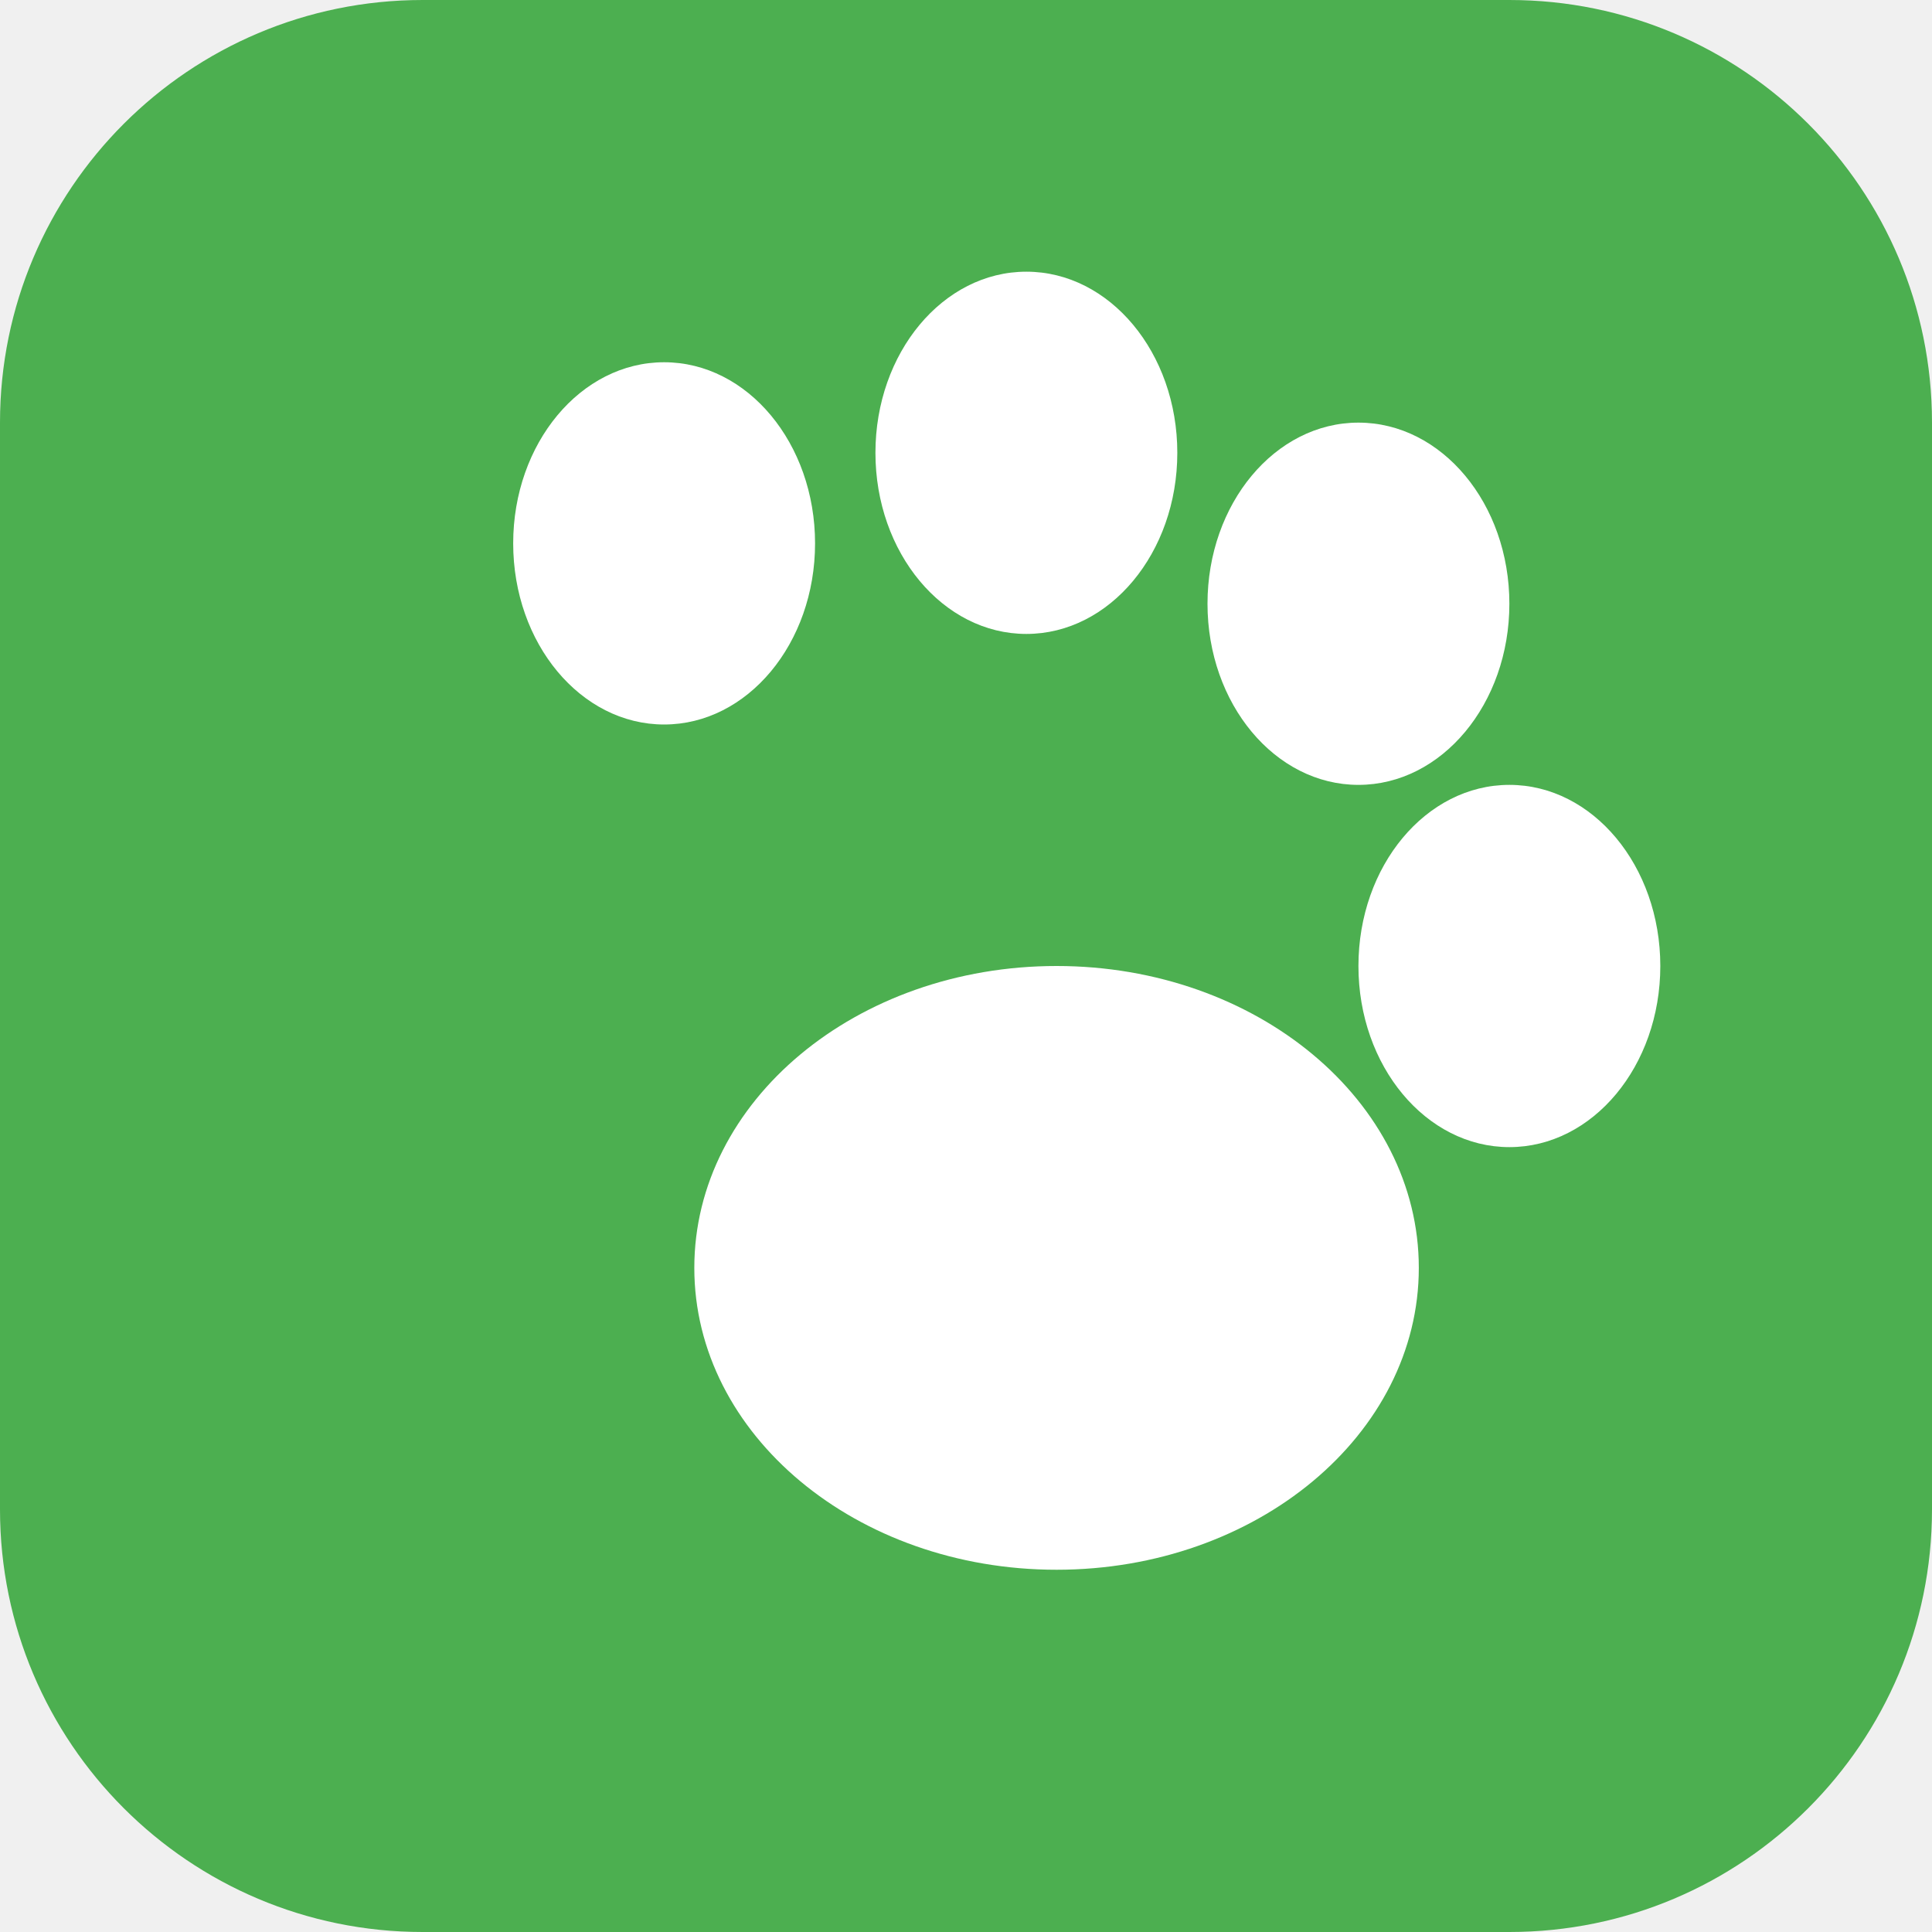
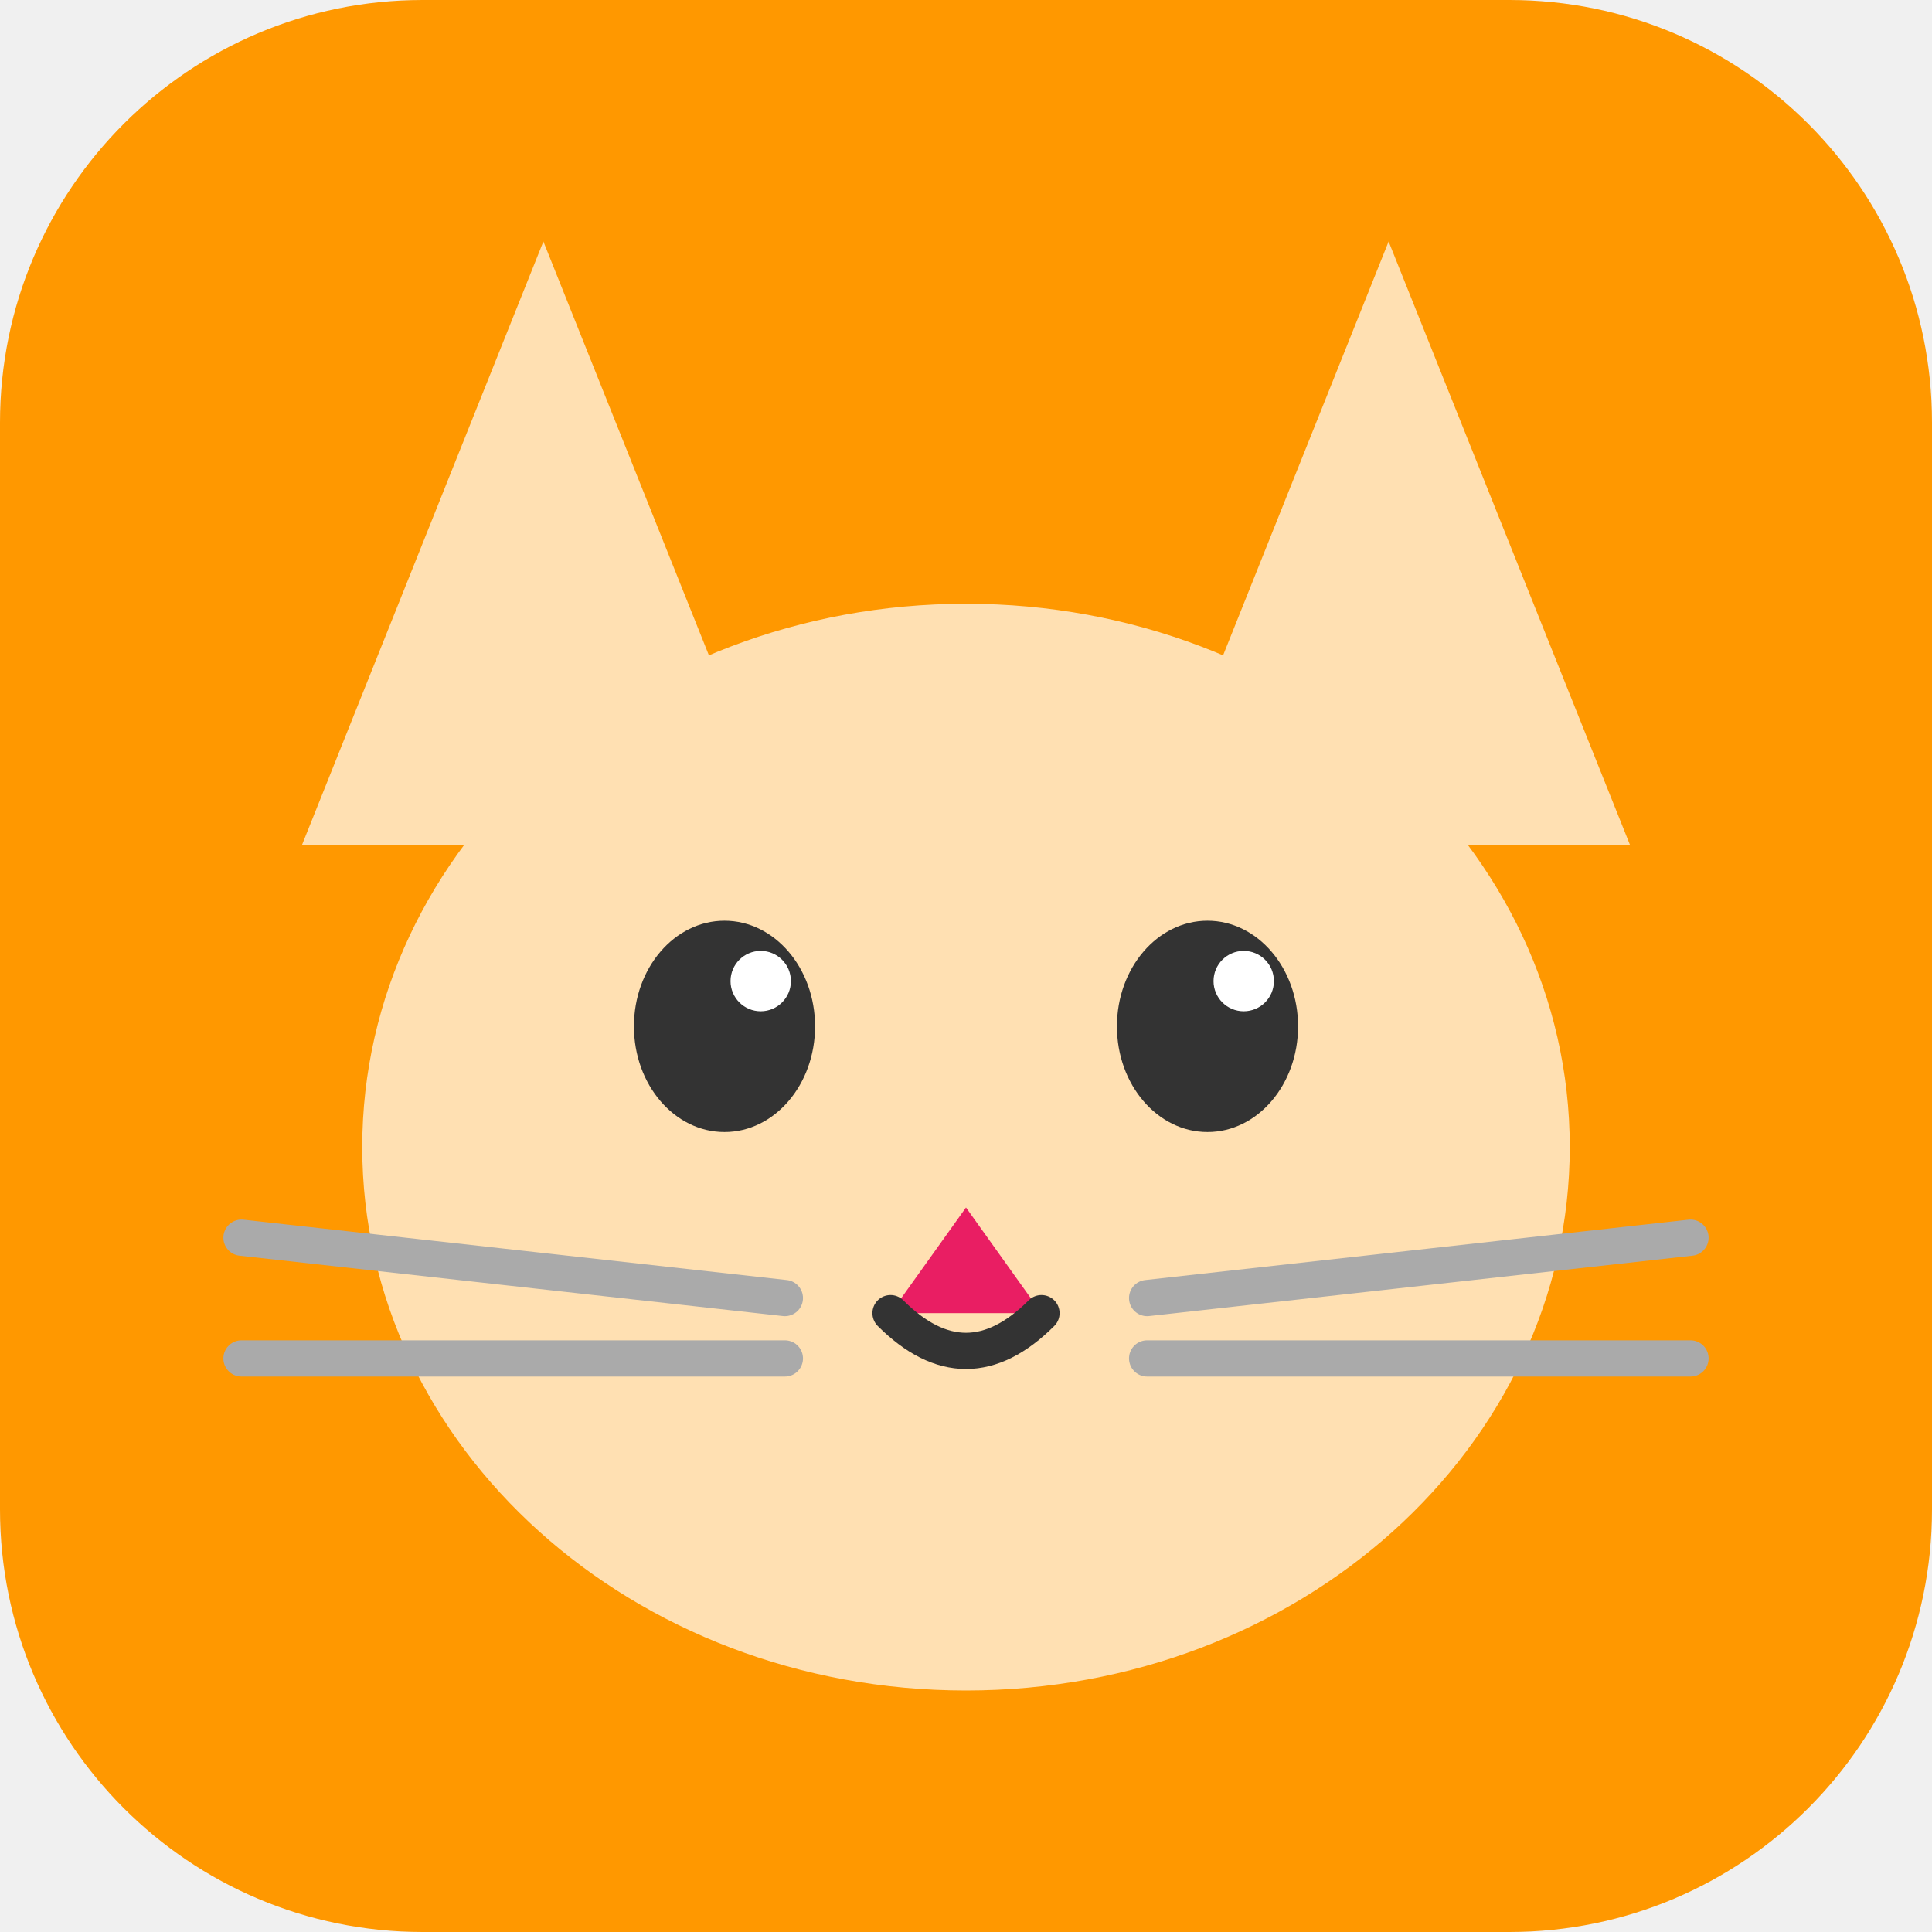
<svg xmlns="http://www.w3.org/2000/svg" viewBox="0 0 64 64">
-   <rect width="64" height="64" rx="14" fill="#4CAF50" />
-   <ellipse cx="22" cy="18" rx="5" ry="6" fill="white" />
-   <ellipse cx="34" cy="15" rx="5" ry="6" fill="white" />
-   <ellipse cx="45" cy="20" rx="5" ry="6" fill="white" />
-   <ellipse cx="50" cy="32" rx="5" ry="6" fill="white" />
-   <ellipse cx="35" cy="42" rx="12" ry="10" fill="white" />
+   <rect width="64" height="64" rx="14" fill="#FF9800" />
+   <polygon points="10,28 18,8 26,28" fill="#FFE0B2" />
+   <polygon points="38,28 46,8 54,28" fill="#FFE0B2" />
+   <ellipse cx="32" cy="38" rx="20" ry="18" fill="#FFE0B2" />
+   <ellipse cx="24" cy="34" rx="3" ry="3.5" fill="#333" />
+   <ellipse cx="40" cy="34" rx="3" ry="3.5" fill="#333" />
+   <circle cx="25.2" cy="32.5" r="1" fill="white" />
+   <circle cx="41.2" cy="32.5" r="1" fill="white" />
+   <polygon points="32,40 29.5,43.5 34.5,43.5" fill="#E91E63" />
+   <path d="M29.5,43.5 Q32,46 34.5,43.5" stroke="#333" stroke-width="1.2" fill="none" stroke-linecap="round" />
+   <line x1="8" y1="41" x2="26" y2="43" stroke="#aaa" stroke-width="1.2" stroke-linecap="round" />
+   <line x1="8" y1="45" x2="26" y2="45" stroke="#aaa" stroke-width="1.2" stroke-linecap="round" />
+   <line x1="38" y1="43" x2="56" y2="41" stroke="#aaa" stroke-width="1.2" stroke-linecap="round" />
+   <line x1="38" y1="45" x2="56" y2="45" stroke="#aaa" stroke-width="1.2" stroke-linecap="round" />
</svg>
